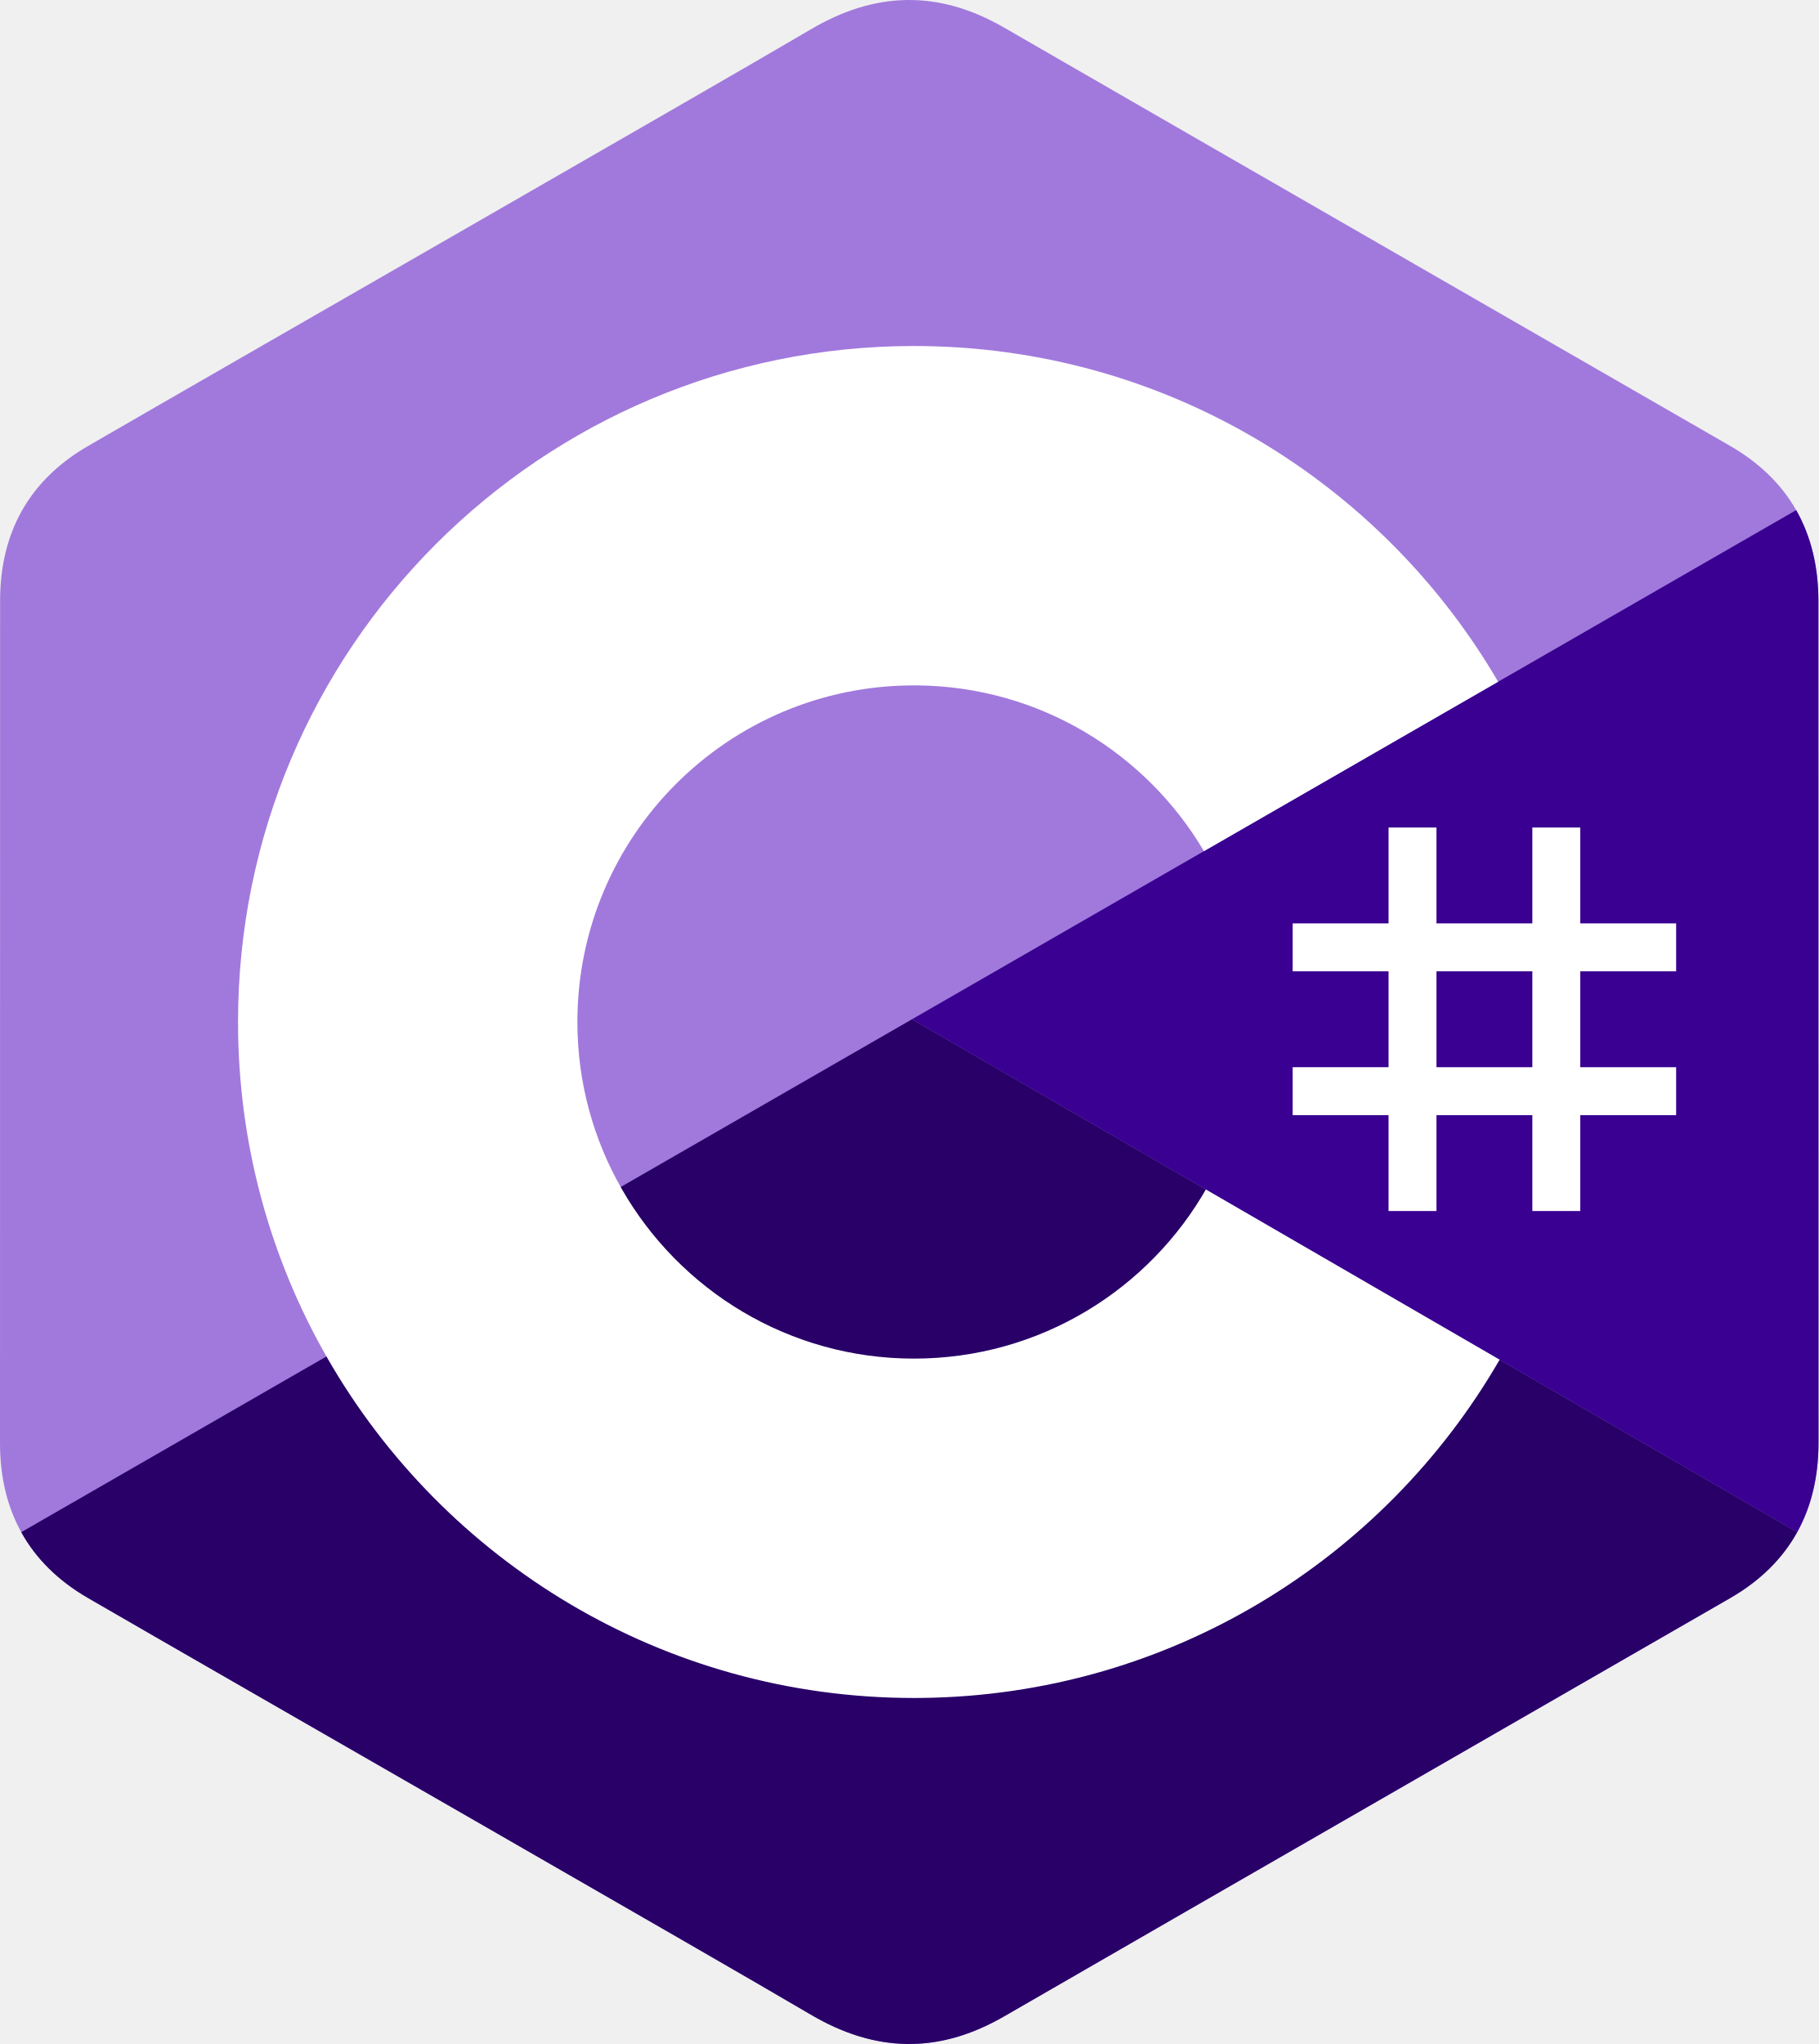
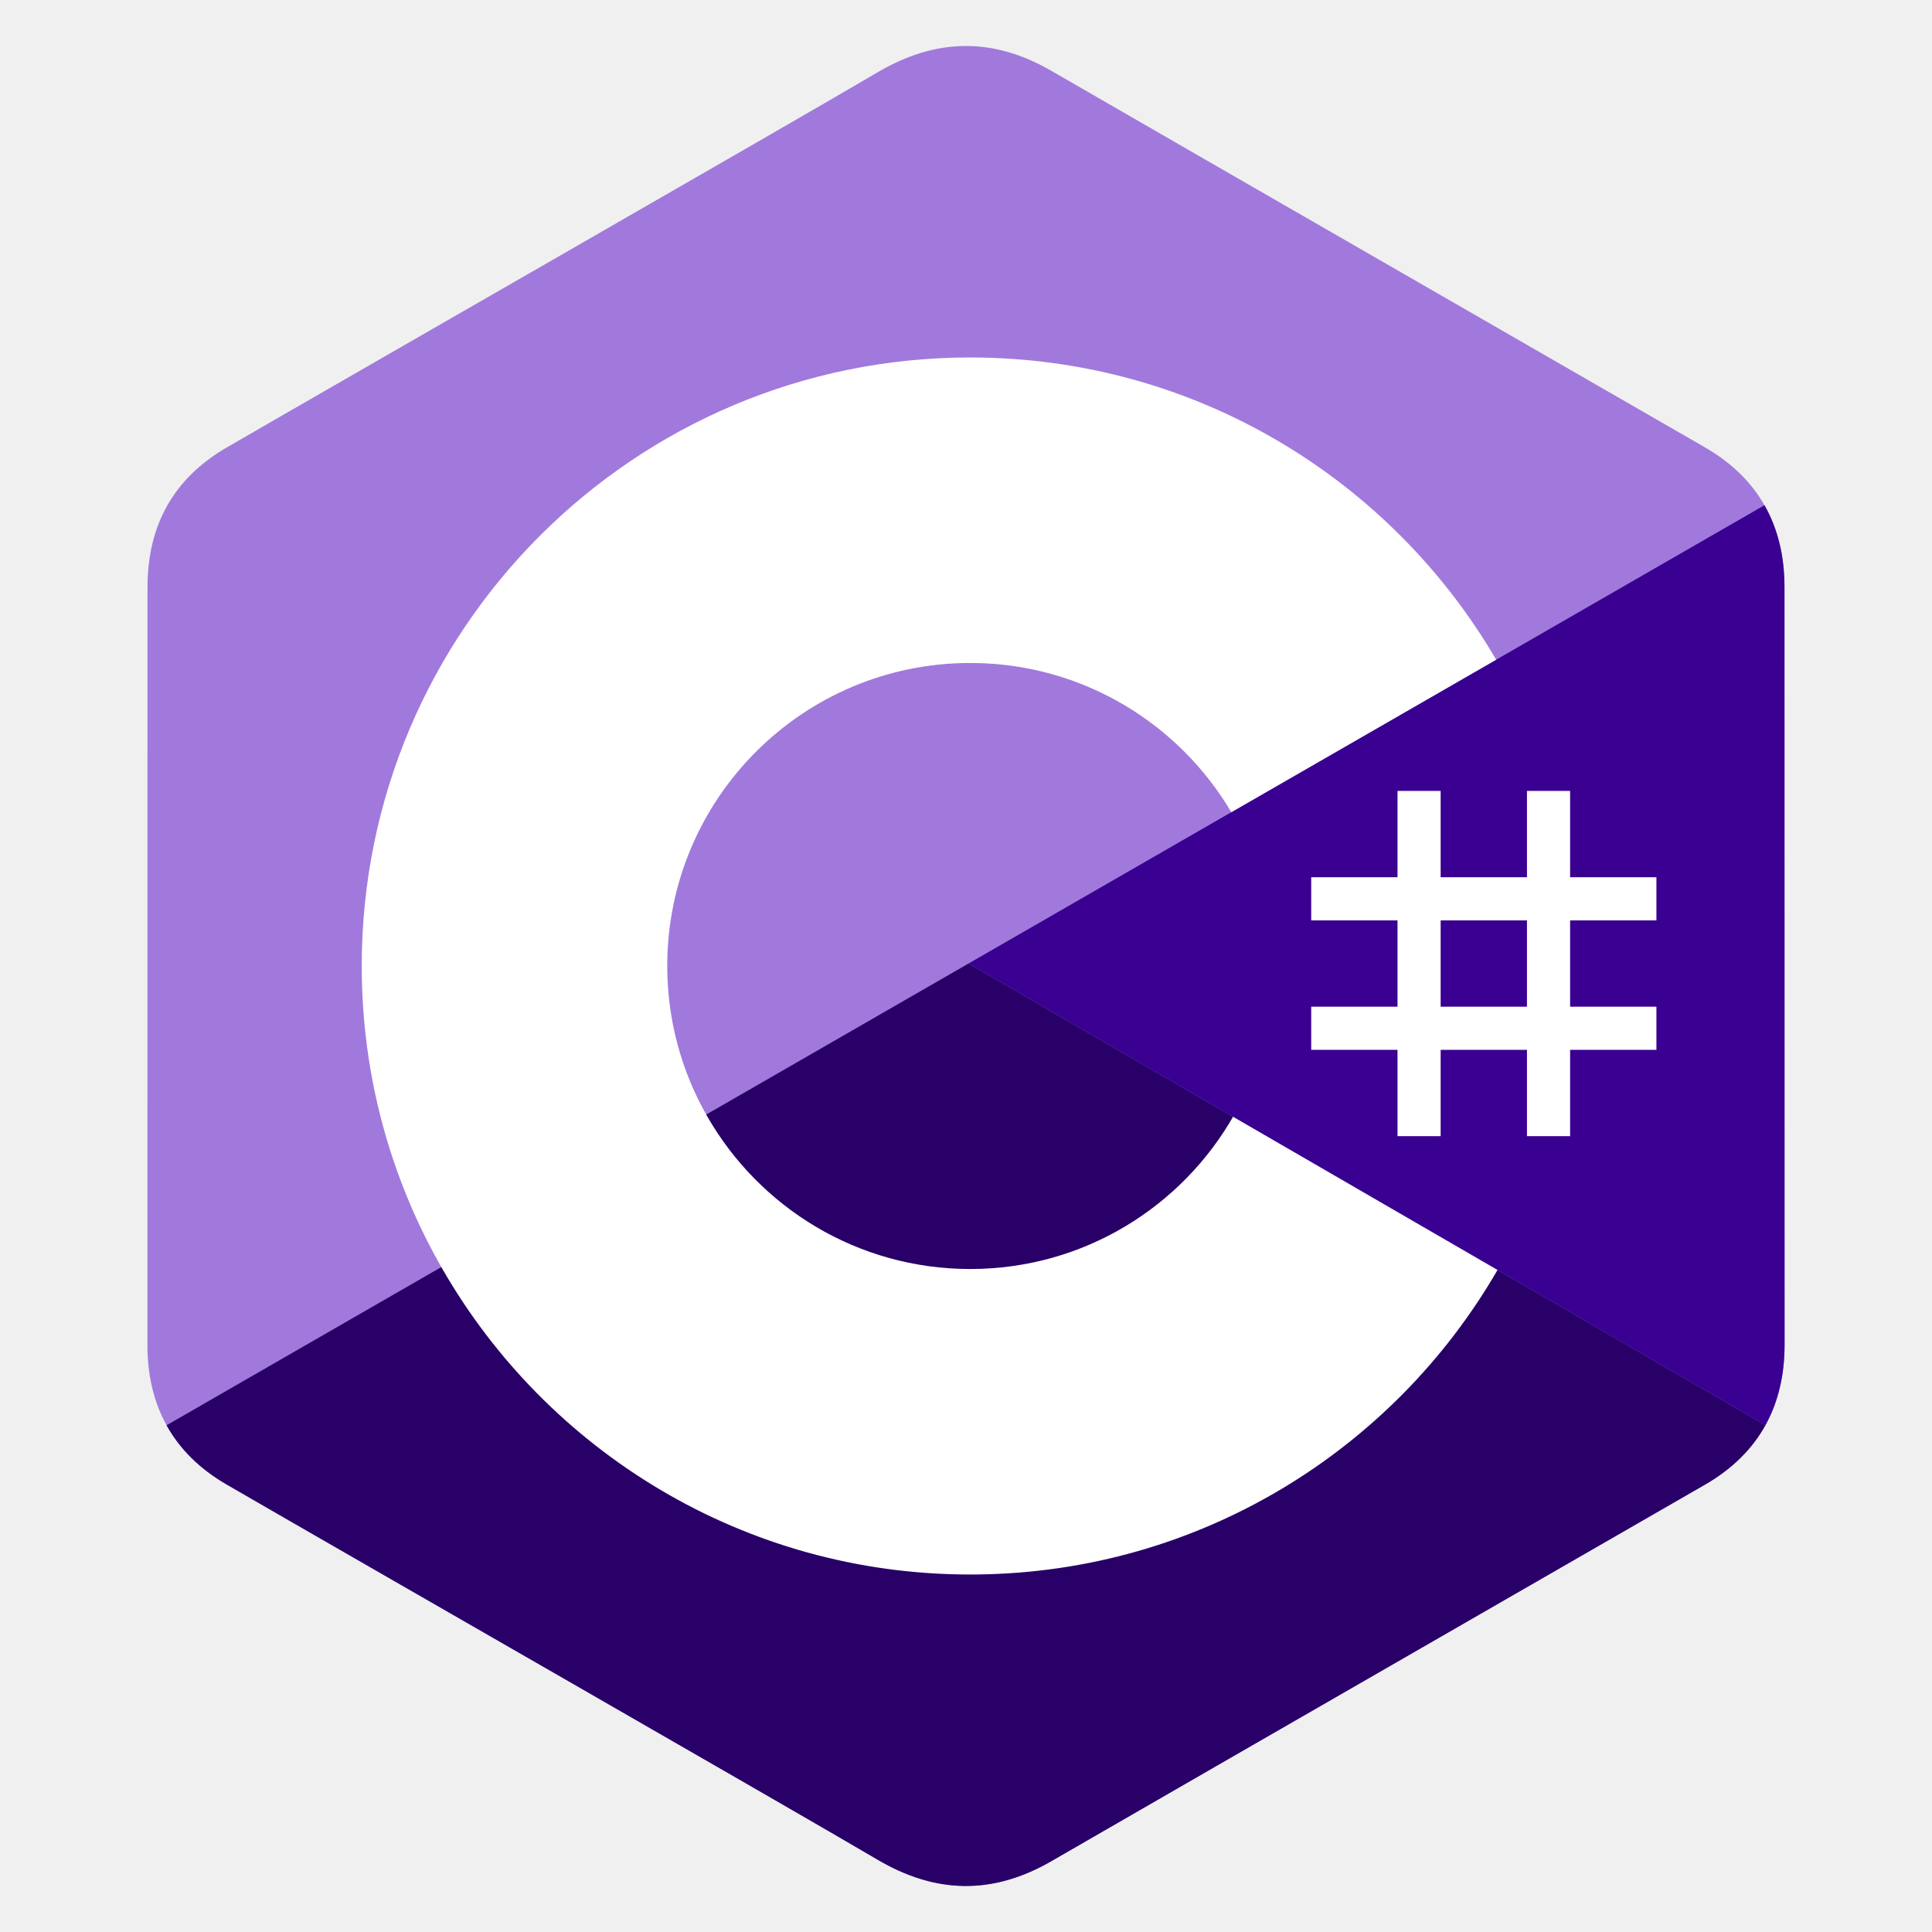
- <svg xmlns="http://www.w3.org/2000/svg" width="44.487" height="50" viewBox="0 0 44.487 50" version="1.1" preserveAspectRatio="xMidYMid" id="svg14">
+ <svg xmlns="http://www.w3.org/2000/svg" width="42" height="42" viewBox="0 0 42 42" version="1.1" preserveAspectRatio="xMidYMid" id="svg14">
  <defs id="defs18" />
-   <g id="g12" transform="scale(0.1740628)">
+   <g id="g12" transform="matrix(0.1392502,0,0,0.1392502,3.205071,1)">
    <path d="m 255.569,84.452 c -0.002,-4.83 -1.035,-9.098 -3.124,-12.761 -2.052,-3.602 -5.125,-6.621 -9.247,-9.008 -34.025,-19.619 -68.083,-39.178 -102.097,-58.817 -9.17,-5.294 -18.061,-5.101 -27.163,0.269 -13.543,7.987 -81.348,46.834 -101.553,58.537 -8.321,4.817 -12.37,12.189 -12.372,21.771 C 0,123.898 0.013,163.352 0,202.808 c 0,4.724 0.991,8.909 2.988,12.517 2.053,3.711 5.169,6.813 9.386,9.254 20.206,11.703 88.02,50.547 101.56,58.536 9.106,5.373 17.997,5.565 27.17,0.269 34.015,-19.64 68.075,-39.198 102.105,-58.817 4.217,-2.44 7.333,-5.544 9.386,-9.252 1.994,-3.608 2.987,-7.793 2.987,-12.518 0,0 0,-78.889 -0.013,-118.345" fill="#a179dc" fill-rule="nonzero" id="path2" />
    <path d="m 128.182,143.241 -125.194,72.084 c 2.053,3.711 5.169,6.813 9.386,9.254 20.206,11.703 88.02,50.547 101.56,58.536 9.106,5.373 17.997,5.565 27.17,0.269 34.015,-19.64 68.075,-39.198 102.105,-58.817 4.217,-2.44 7.333,-5.544 9.386,-9.252 l -124.413,-72.074" fill="#280068" fill-rule="nonzero" id="path4" />
    <path d="m 255.569,84.452 c -0.002,-4.83 -1.035,-9.098 -3.124,-12.761 l -124.263,71.55 124.413,72.074 c 1.994,-3.608 2.985,-7.793 2.987,-12.518 0,0 0,-78.889 -0.013,-118.345" fill="#390091" fill-rule="nonzero" id="path6" />
    <path d="m 201.892,116.294 v 13.474 h 13.474 v -13.474 h 6.737 v 13.474 h 13.474 v 6.737 h -13.474 v 13.474 h 13.474 v 6.737 h -13.474 v 13.474 h -6.737 v -13.474 h -13.474 v 13.474 h -6.737 V 156.715 H 181.682 v -6.737 h 13.474 V 136.505 H 181.682 v -6.737 h 13.474 v -13.474 z m 13.474,20.211 h -13.474 v 13.474 h 13.474 z" fill="#ffffff" id="path8" />
    <path d="m 128.457,48.626 c 35.144,0 65.827,19.086 82.262,47.456 l -0.16,-0.273 -41.349,23.808 C 161.063,105.824 146.128,96.515 128.996,96.323 l -0.54,-0.003 c -26.126,0 -47.306,21.179 -47.306,47.305 0,8.544 2.278,16.552 6.239,23.469 8.154,14.235 23.483,23.837 41.067,23.837 17.693,0 33.109,-9.723 41.222,-24.111 l -0.197,0.345 41.286,23.918 c -16.254,28.13 -46.517,47.157 -81.253,47.536 l -1.058,0.006 c -35.255,0 -66.025,-19.204 -82.419,-47.724 -8.003,-13.923 -12.582,-30.064 -12.582,-47.277 0,-52.466 42.532,-94.999 95.001,-94.999 z" fill="#ffffff" fill-rule="nonzero" id="path10" />
  </g>
</svg>
